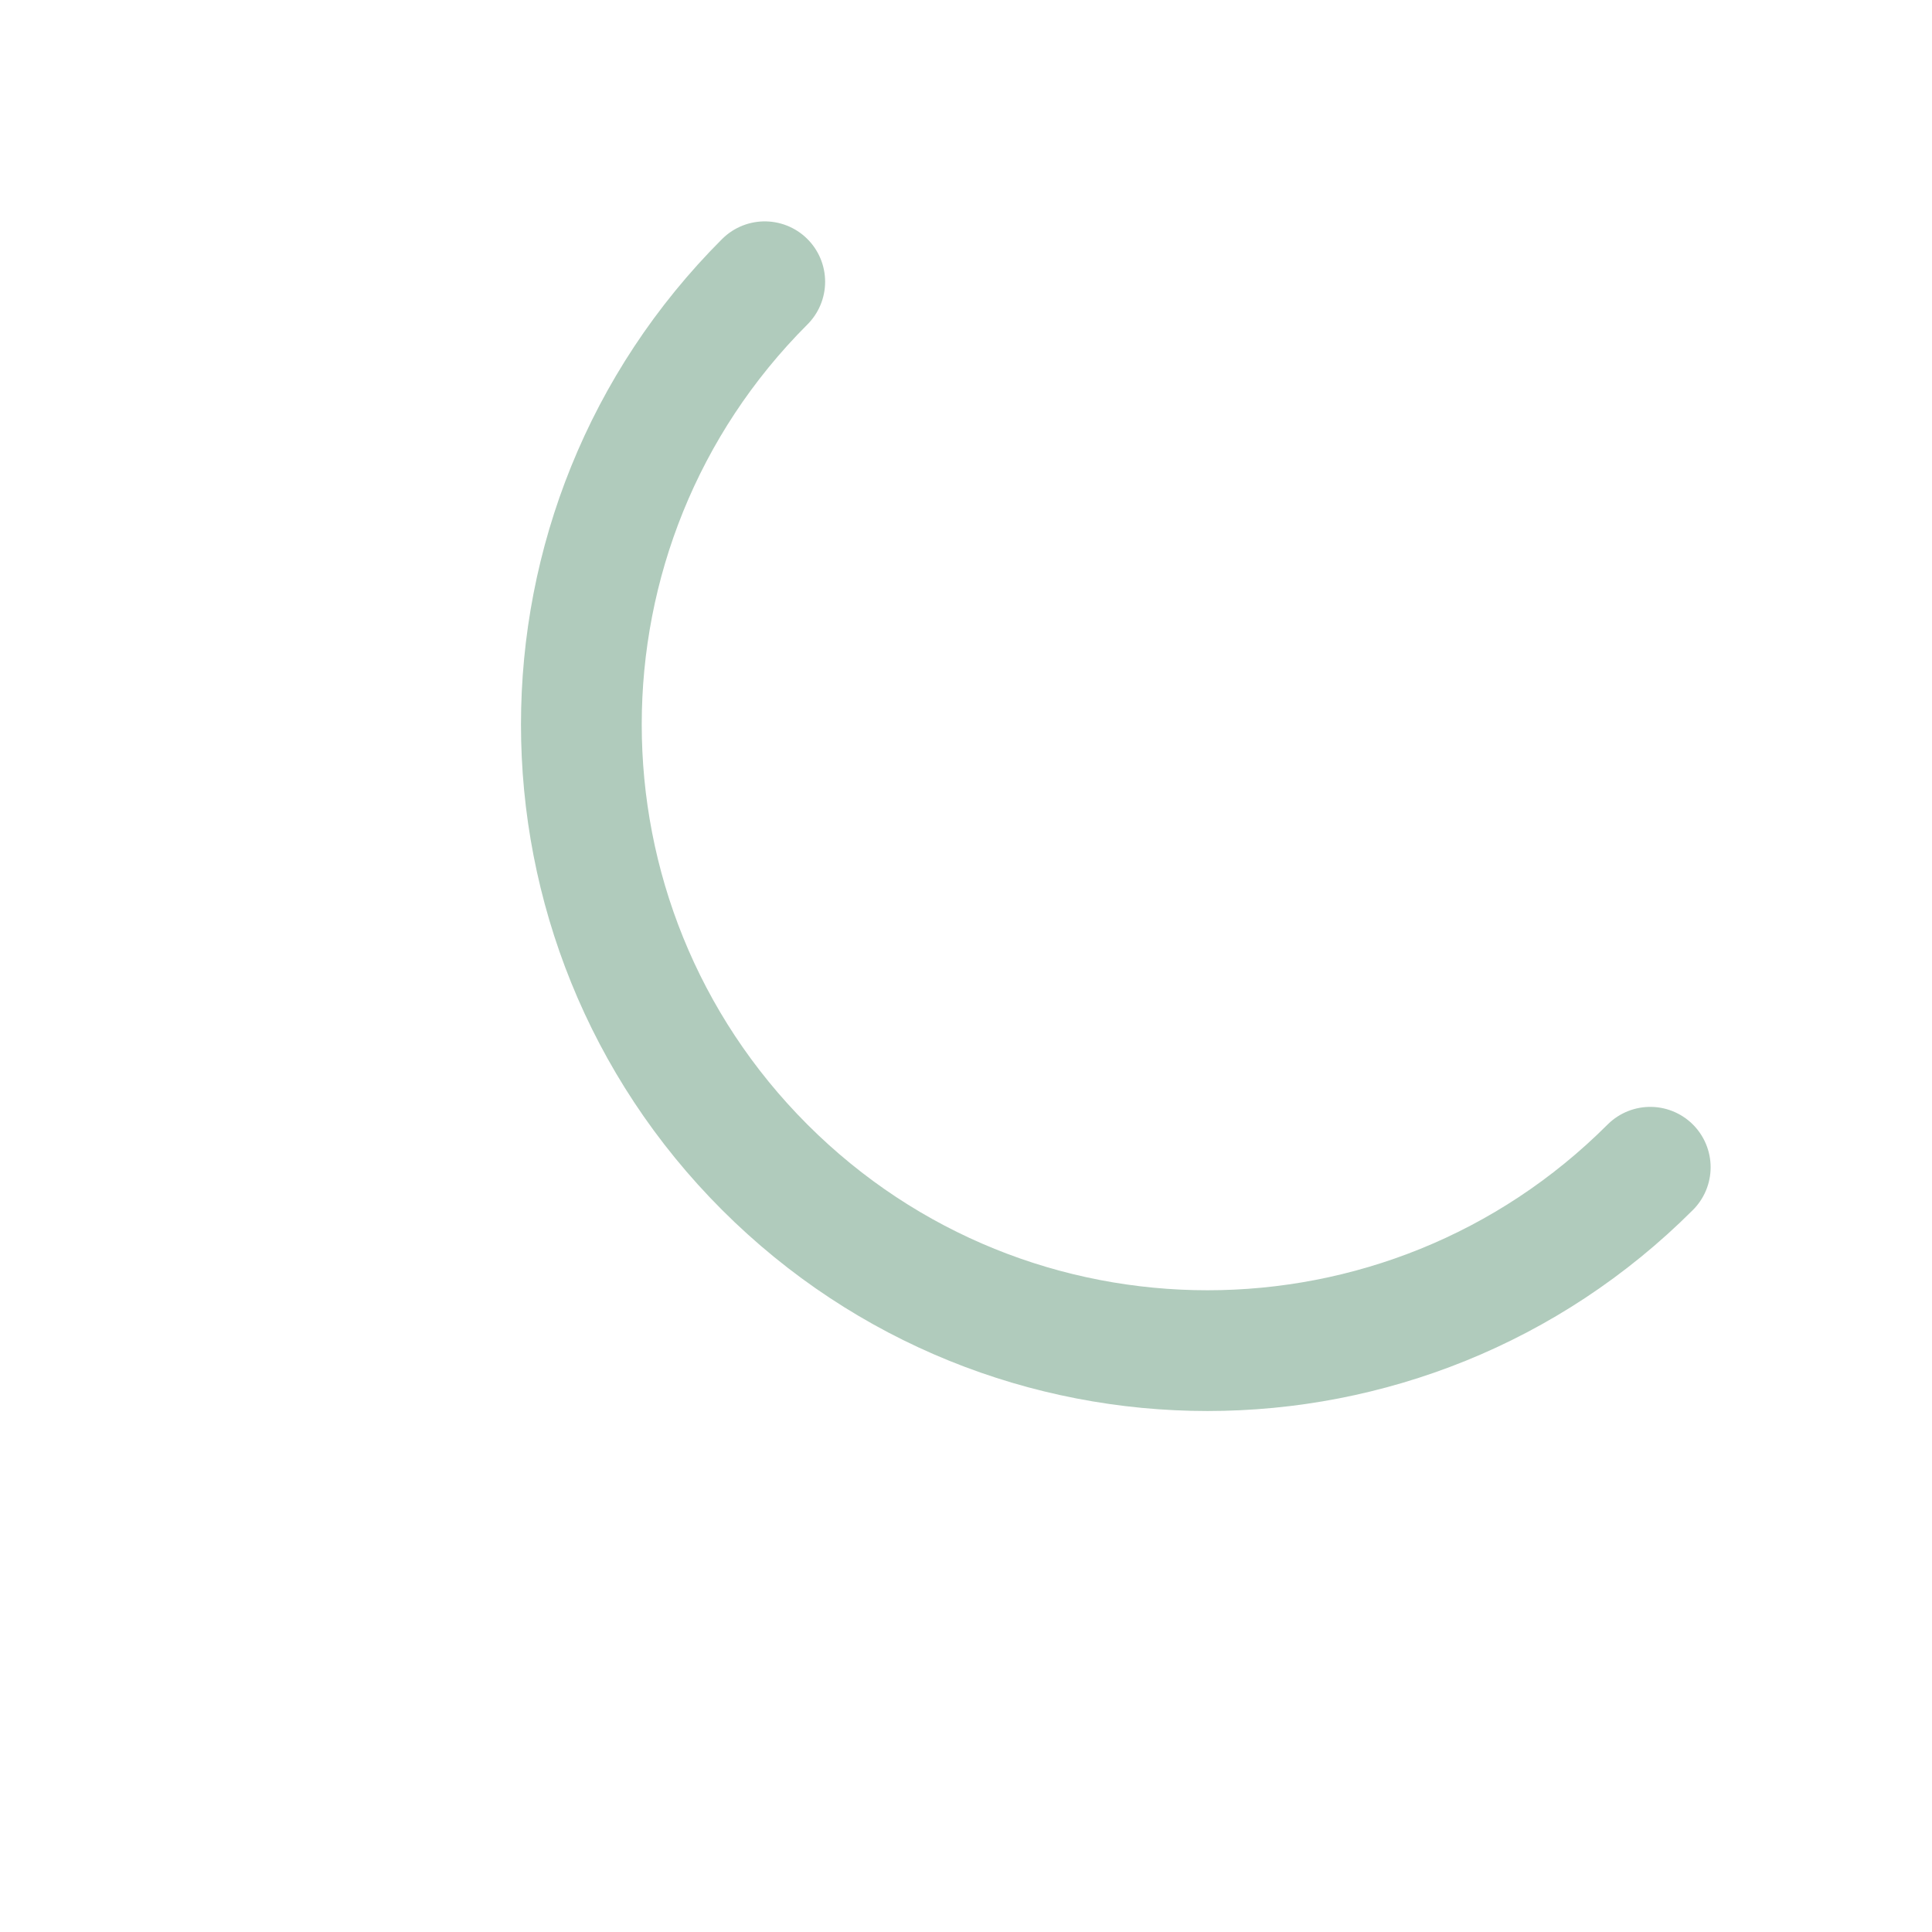
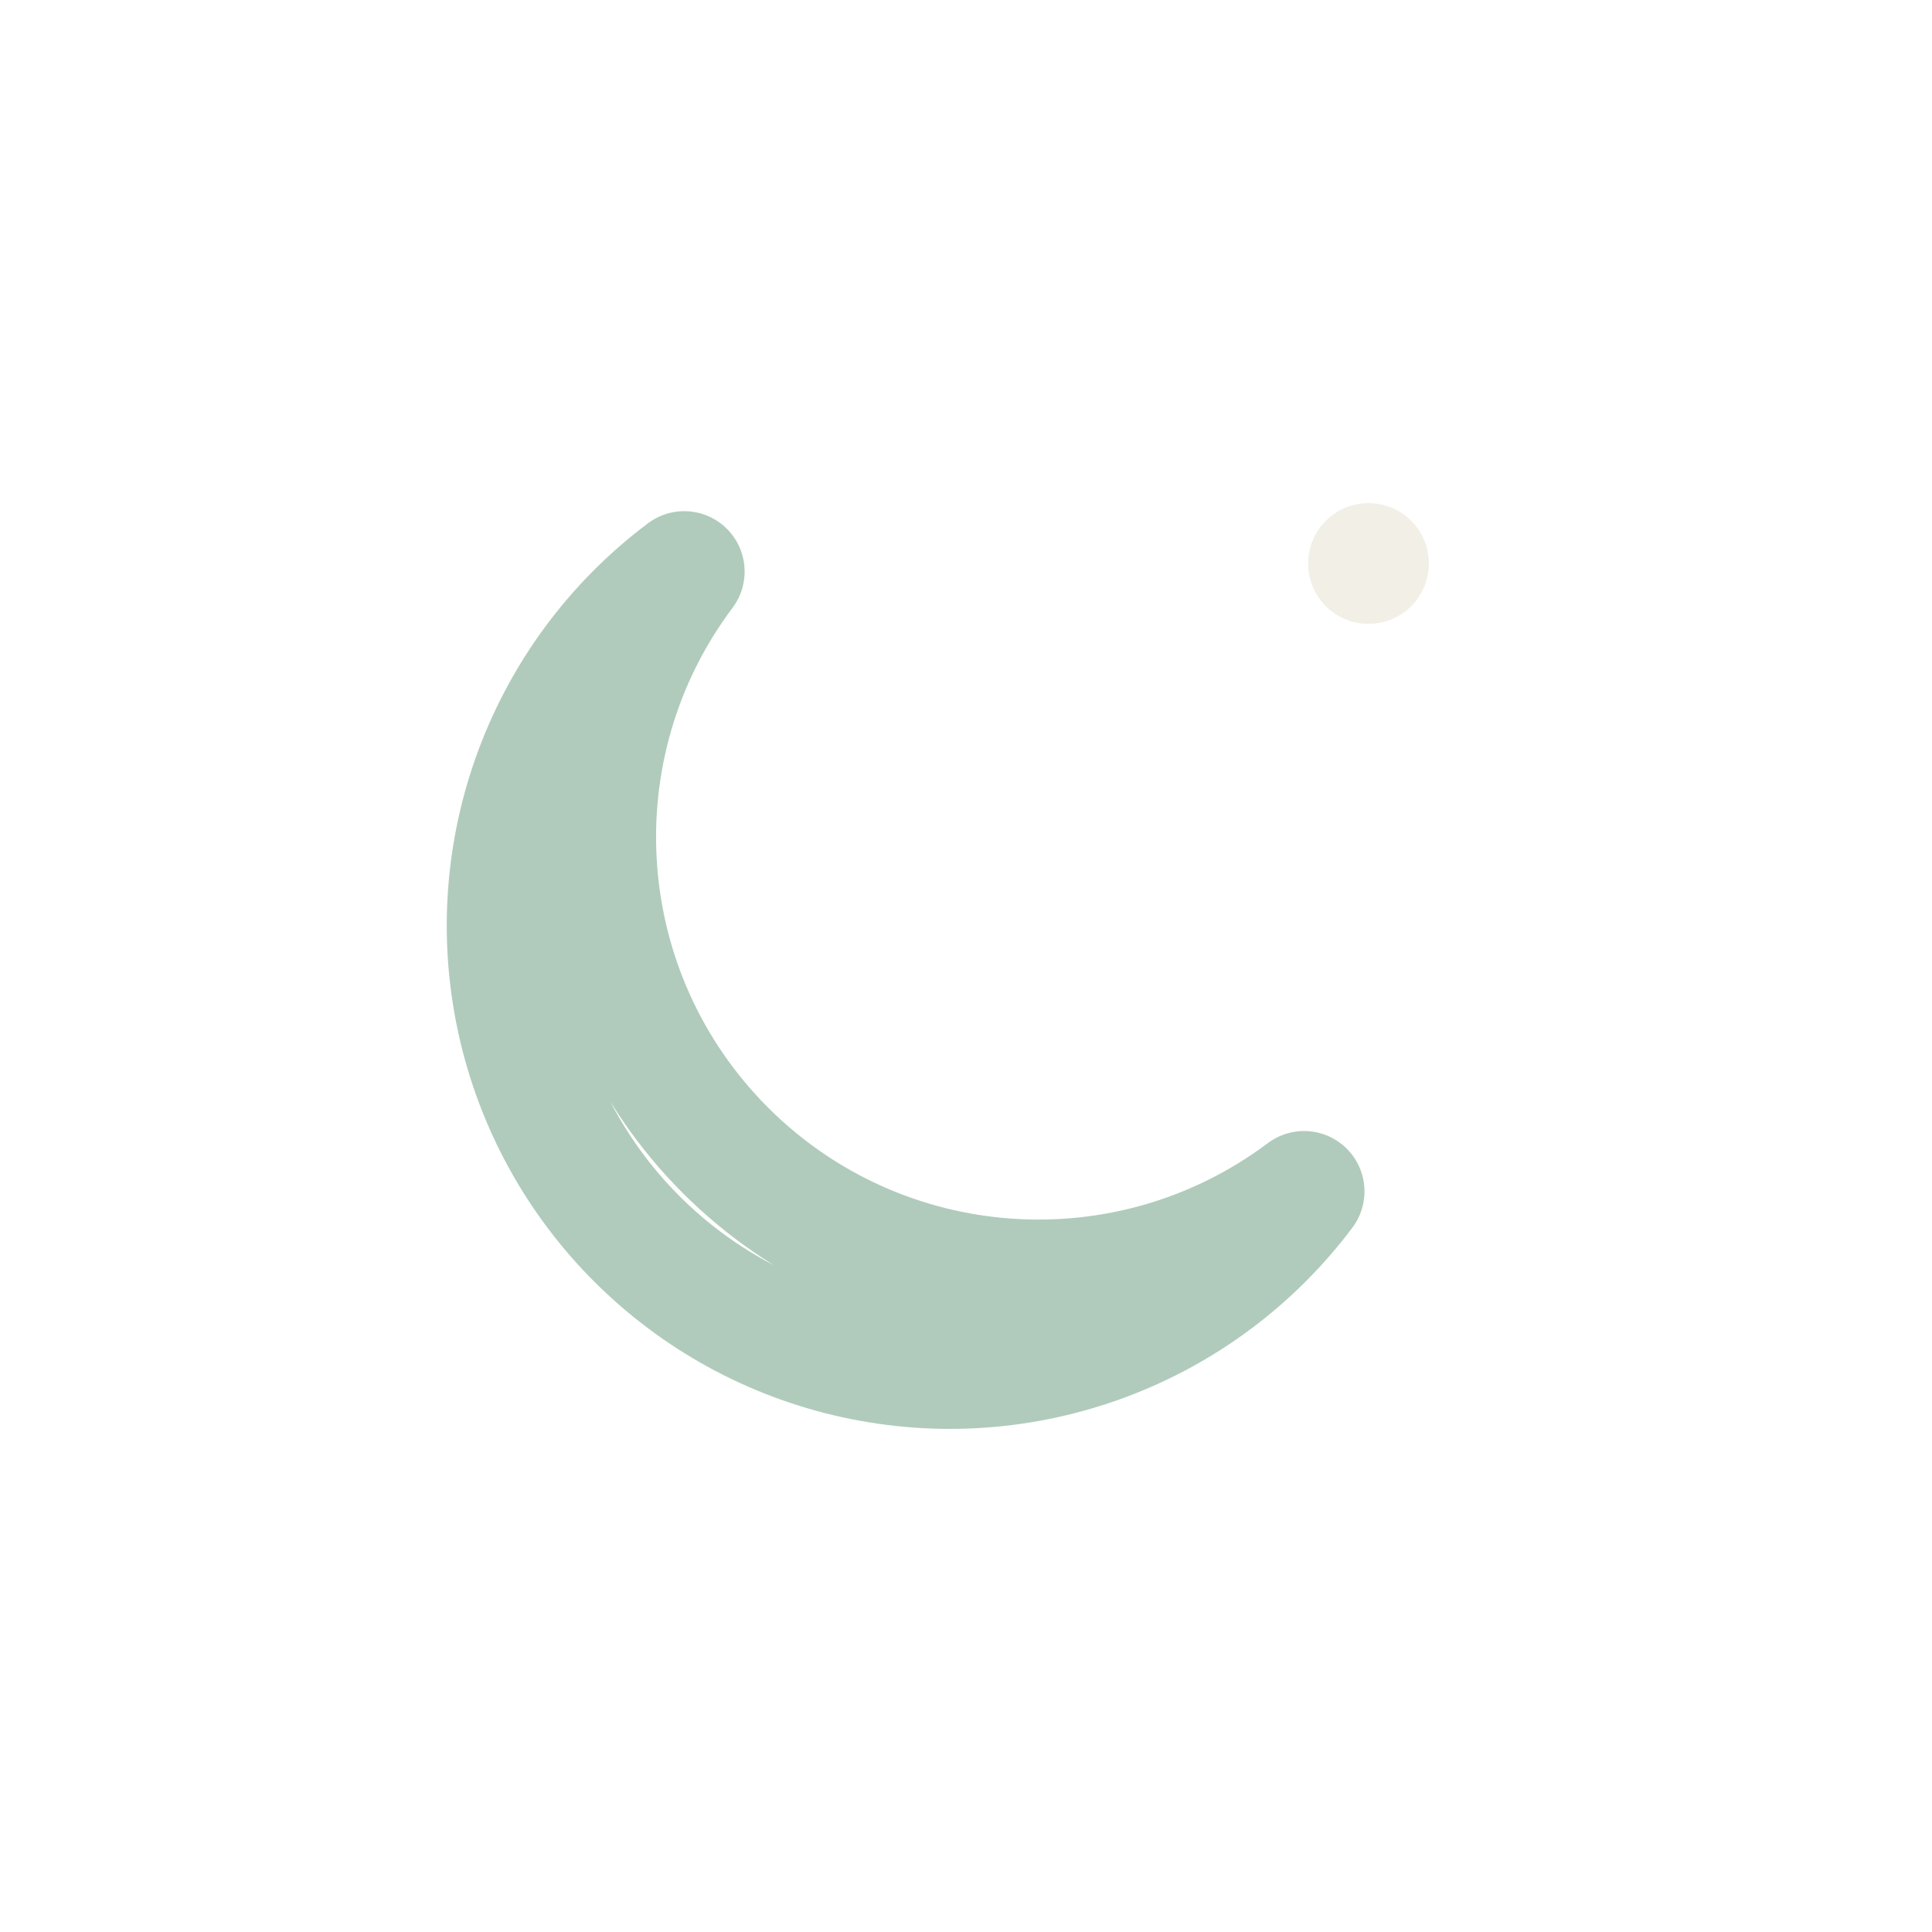
- <svg xmlns="http://www.w3.org/2000/svg" viewBox="0 0 24 24" width="24" height="24" fill="none" stroke="#B0CBBC" stroke-width="1.5" stroke-linecap="round" stroke-linejoin="round">
-   <path d="M20.5 14.5A7.5 7.5 0 0 1 9.5 3.5 7.5 7.5 0 1 0 20.5 14.5z" />
+ <svg xmlns="http://www.w3.org/2000/svg" width="24" height="24" viewBox="0 0 24 24" fill="none">
+   <path d="M16.2 14.8a5.5 5.5 0 0 1-7.7-7.7A5.5 5.5 0 1 0 16.2 14.8Z" stroke="#B0CBBC" stroke-width="1.5" stroke-linejoin="round" />
+   <circle cx="17" cy="7" r="0.75" fill="#F2EFE6" />
</svg>
